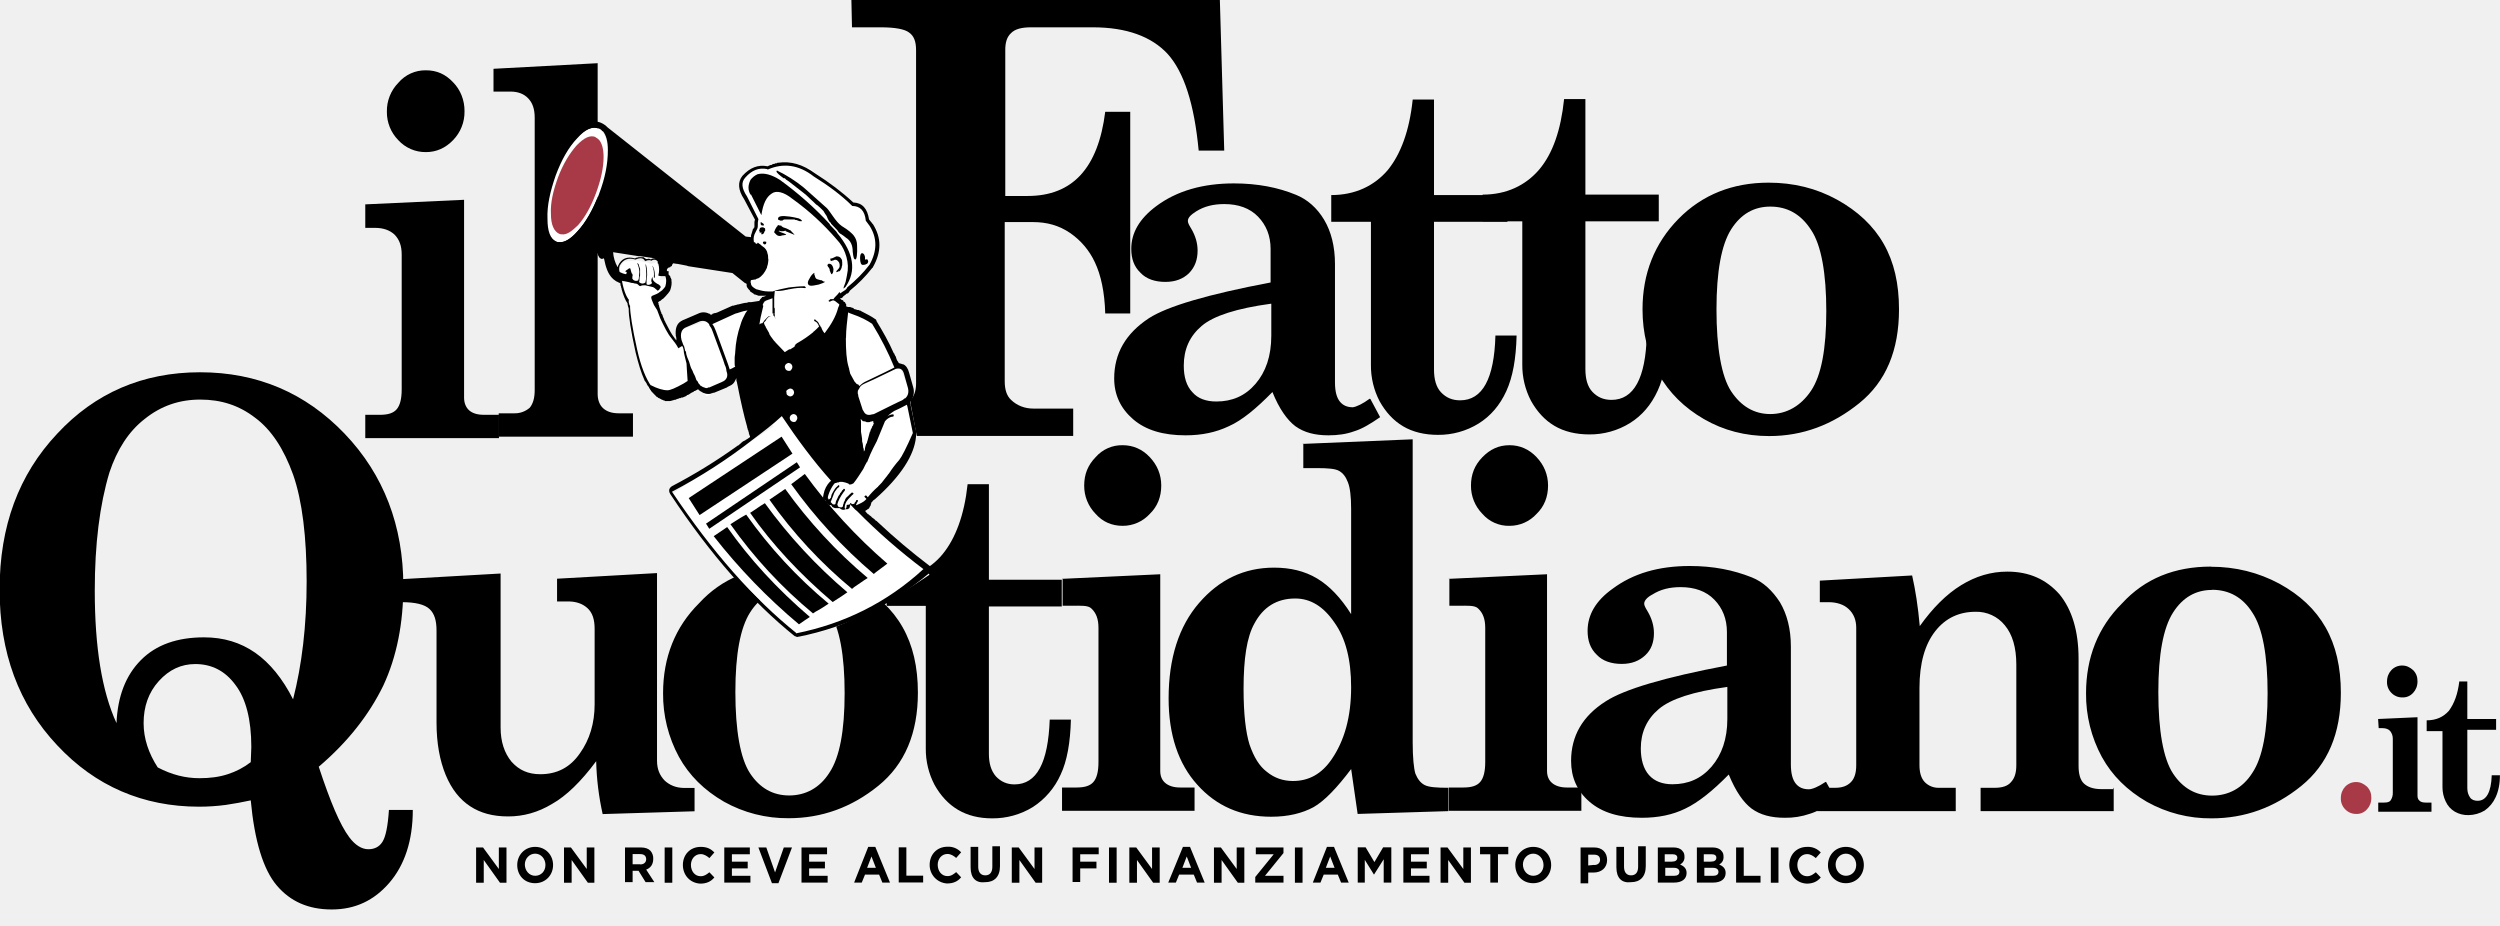
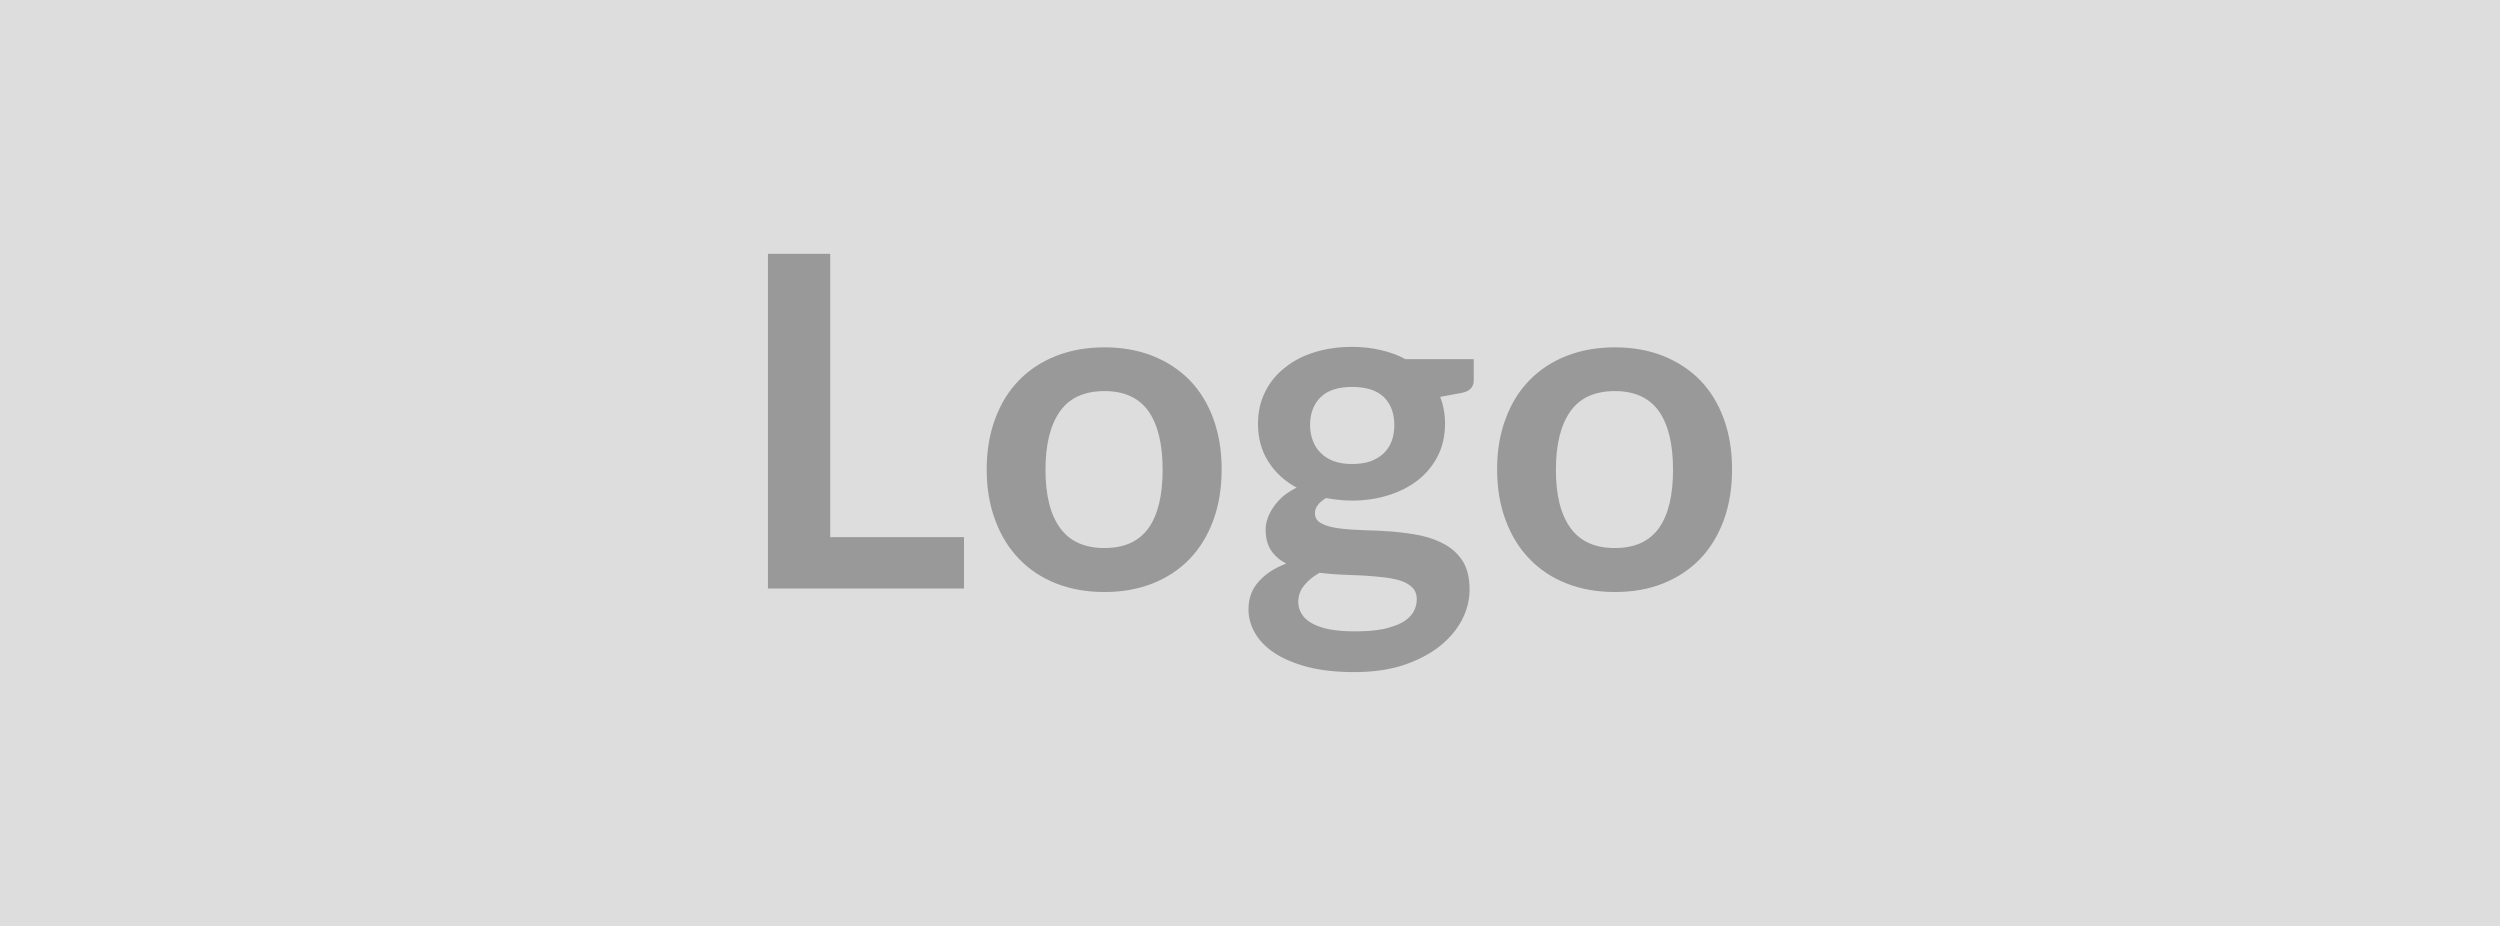
- <svg xmlns="http://www.w3.org/2000/svg" width="108" height="40" fill="none">
-   <g clip-path="url(#a)">
-     <path d="M41.806 20.917h.915v4.128h3.147v1.154H42.72v6.36c0 .415.091.734.305.983.213.223.47.344.799.344.963 0 1.457-.931 1.524-2.8h.915c-.024.982-.165 1.792-.445 2.38a3.244 3.244 0 0 1-1.195 1.396 3.298 3.298 0 0 1-1.763.491c-.56 0-1.055-.12-1.476-.37-.42-.248-.75-.612-1.012-1.078a3.322 3.322 0 0 1-.378-1.569v-6.162h-1.69v-1.155c1.031 0 1.855-.395 2.416-1.078.56-.682.939-1.697 1.08-3.017M13.771 33.127c.495 1.5.915 2.507 1.318 3.043.256.344.543.517.823.517.256 0 .47-.096.61-.32.14-.222.232-.663.28-1.377h1.031c0 1.327-.354 2.38-1.012 3.145-.659.765-1.476 1.154-2.488 1.154-1.013 0-1.787-.344-2.373-1.033-.585-.689-.963-1.914-1.128-3.68a16.34 16.34 0 0 1-1.08.197 8.75 8.75 0 0 1-1.152.076c-2.415 0-4.482-.886-6.129-2.653-1.664-1.767-2.488-4-2.488-6.73 0-2.73.824-4.963 2.488-6.73 1.64-1.767 3.708-2.654 6.172-2.654 2.464 0 4.555.887 6.245 2.654 1.689 1.767 2.536 3.98 2.536 6.583 0 1.595-.28 3.043-.866 4.3-.61 1.25-1.524 2.43-2.793 3.508m-1.103-2.922c.378-1.473.585-3.17.585-5.084 0-1.913-.189-3.49-.585-4.618-.397-1.104-.94-1.94-1.64-2.456-.702-.542-1.477-.785-2.373-.785-.896 0-1.69.268-2.397.836-.7.542-1.195 1.327-1.524 2.31-.421 1.396-.634 3.093-.634 5.109 0 2.43.305 4.344.939 5.722.049-1.155.396-2.06 1.055-2.724.658-.663 1.573-.982 2.726-.982.847 0 1.573.223 2.207.663.634.44 1.195 1.13 1.64 2.016m-1.829 2.724.025-.664c0-1.18-.232-2.086-.683-2.679-.446-.612-1.031-.906-1.738-.906-.61 0-1.129.243-1.574.734-.445.491-.658 1.104-.658 1.818 0 .663.213 1.301.61 1.914.61.319 1.195.465 1.804.465.446 0 .848-.05 1.22-.172a3.21 3.21 0 0 0 .988-.517" fill="#000" />
-     <path d="m17.352 25.019 4.274-.243v6.654c0 .612.165 1.103.47 1.474.33.37.726.542 1.244.542.726 0 1.293-.294 1.714-.906.42-.587.634-1.302.634-2.112v-3.266c0-.395-.092-.689-.305-.886-.213-.198-.494-.294-.848-.294h-.47V25l4.318-.243v8.102c0 .37.116.638.33.861.213.198.494.319.847.319h.445v1.008l-3.97.121a11.707 11.707 0 0 1-.28-2.284c-.659.887-1.293 1.5-1.903 1.844-.61.37-1.244.542-1.902.542-.659 0-1.196-.147-1.64-.44-.446-.294-.8-.734-1.056-1.352-.256-.62-.396-1.378-.396-2.259v-3.98c0-.44-.092-.734-.305-.932-.213-.197-.61-.293-1.195-.293v-.982l-.006-.013Zm16.69-.542A6.09 6.09 0 0 1 37 25.21c.89.491 1.55 1.104 1.994 1.888.445.785.659 1.716.659 2.826 0 1.742-.561 3.094-1.714 4.026-1.152.931-2.439 1.397-3.872 1.397a5.604 5.604 0 0 1-2.793-.715c-.848-.491-1.5-1.129-1.946-1.939a5.665 5.665 0 0 1-.683-2.75c0-1.543.519-2.851 1.55-3.878.987-1.078 2.274-1.595 3.847-1.595m.05 1.008c-.702 0-1.27.32-1.69.982-.42.664-.634 1.793-.634 3.439 0 1.646.213 2.87.634 3.508.42.638.988.957 1.69.957.7 0 1.316-.319 1.737-.982.445-.663.659-1.818.659-3.438s-.214-2.826-.659-3.49c-.42-.663-1.012-.982-1.738-.982m11.782-.466 4.25-.198v8.497c0 .224.074.396.214.517s.354.198.634.198h.634v1.008H45.88V34.02h.634c.354 0 .586-.077.726-.243.14-.165.214-.44.214-.86v-5.793c0-.37-.092-.638-.305-.836-.14-.146-.47-.12-.824-.12h-.42v-1.156h-.025l-.006-.006Zm2.628-5.773c.446 0 .848.172 1.171.517.324.344.494.759.494 1.224 0 .492-.164.906-.494 1.225a1.572 1.572 0 0 1-1.17.517c-.47 0-.867-.172-1.171-.517a1.723 1.723 0 0 1-.494-1.225c0-.49.164-.886.494-1.224a1.502 1.502 0 0 1 1.17-.517Zm14.081 5.773 4.25-.198v8.497c0 .224.074.396.214.517s.354.198.634.198h.635v1.008h-5.727V34.02h.635c.353 0 .585-.077.725-.243.14-.165.214-.44.214-.86v-5.793c0-.37-.092-.638-.305-.836-.14-.146-.47-.12-.823-.12h-.421v-1.156h-.025l-.006-.006Zm2.629-5.773c.445 0 .847.172 1.17.517.324.344.495.759.495 1.224 0 .492-.165.906-.495 1.225a1.572 1.572 0 0 1-1.17.517 1.5 1.5 0 0 1-1.171-.517 1.723 1.723 0 0 1-.494-1.225c0-.49.165-.886.494-1.224.33-.338.701-.517 1.17-.517Z" fill="#000" />
-     <path d="m56.284 19.176 4.744-.198v13.09c0 .663.049 1.13.116 1.352.092.224.214.396.397.492.182.095.518.12 1.03.12v1.009l-3.921.121-.28-1.94c-.61.81-1.153 1.379-1.623 1.646-.494.268-1.103.415-1.83.415-1.316 0-2.371-.465-3.189-1.378-.823-.906-1.244-2.162-1.244-3.732 0-1.741.445-3.119 1.318-4.127.872-1.008 1.945-1.524 3.238-1.524.701 0 1.317.146 1.854.465.536.32 1.03.836 1.475 1.544v-4.542c0-.542-.048-.931-.14-1.155-.091-.242-.213-.395-.378-.49-.165-.097-.494-.122-.988-.122h-.56v-1.059h-.025l.006.013Zm-.33 6.679c-.798 0-1.384.37-1.762 1.078-.33.587-.47 1.524-.47 2.826 0 1.078.092 1.869.257 2.405.189.542.42.931.75 1.18.33.268.701.395 1.128.395.701 0 1.244-.319 1.665-.93.56-.811.847-1.844.847-3.12 0-1.18-.231-2.112-.725-2.8-.47-.69-1.03-1.034-1.69-1.034Zm22.936 7.93.42.758c-.42.294-.798.517-1.127.613a3.15 3.15 0 0 1-1.08.172c-.585 0-1.055-.121-1.433-.396-.354-.268-.683-.733-.988-1.473-.701.714-1.317 1.205-1.878 1.473-.543.268-1.17.396-1.878.396-.964 0-1.714-.223-2.257-.69-.542-.465-.798-1.058-.798-1.766 0-1.078.493-1.94 1.5-2.577.799-.517 2.537-1.034 5.232-1.544v-1.448c0-.568-.19-1.034-.543-1.397-.353-.364-.847-.542-1.457-.542-.47 0-.866.095-1.22.319-.232.12-.354.268-.354.395 0 .077.05.172.14.319.19.319.281.638.281.957 0 .395-.116.714-.378.957-.262.242-.585.37-1.012.37-.445 0-.823-.122-1.08-.396-.28-.268-.396-.612-.396-1.033 0-.69.354-1.301 1.08-1.818.89-.664 1.993-.983 3.335-.983 1.012 0 1.878.173 2.677.491.494.198.89.568 1.22 1.079.305.516.47 1.154.47 1.913v5.085c0 .395.073.663.213.835.14.172.33.243.56.243.141 0 .397-.096.727-.32m-4.25-4.101c-1.458.198-2.44.517-2.959.957-.518.44-.774 1.008-.774 1.697 0 .49.116.886.354 1.154.238.268.585.396 1.012.396.683 0 1.244-.243 1.69-.76.444-.516.682-1.205.682-2.06v-1.378l-.006-.006Z" fill="#000" />
-     <path d="M91.312 34.033v1.008h-5.75v-1.008h.61c.329 0 .56-.077.7-.242.165-.173.233-.415.233-.734v-4.344c0-.734-.165-1.302-.494-1.697a1.568 1.568 0 0 0-1.269-.587c-.701 0-1.293.268-1.738.836-.445.567-.683 1.378-.683 2.456v3.336c0 .319.073.568.232.734a.826.826 0 0 0 .61.242h.725v1.008H78.5v-1.008h.775c.304 0 .518-.077.682-.242.165-.166.232-.415.232-.734v-5.939c0-.344-.116-.612-.33-.81-.212-.198-.517-.294-.865-.294h-.378v-.93l3.988-.224c.14.612.256 1.352.33 2.188.56-.785 1.152-1.378 1.786-1.767.634-.39 1.293-.587 1.994-.587.964 0 1.69.344 2.257.982.542.664.823 1.595.823 2.775v4.638c0 .344.073.612.232.759.158.147.396.242.75.242h.518v-.05l.018-.007Zm4.202-9.55c1.055 0 2.043.243 2.958.734.89.491 1.549 1.104 1.994 1.888.445.785.659 1.716.659 2.826 0 1.742-.562 3.094-1.714 4.025-1.153.932-2.44 1.397-3.873 1.397a5.605 5.605 0 0 1-2.792-.714c-.848-.491-1.5-1.129-1.946-1.94a5.664 5.664 0 0 1-.683-2.749c0-1.543.518-2.851 1.55-3.878.987-1.078 2.274-1.595 3.847-1.595m.049 1.008c-.701 0-1.269.319-1.69.982-.42.664-.633 1.793-.633 3.439 0 1.646.213 2.87.634 3.508.42.638.988.957 1.689.957.701 0 1.317-.319 1.738-.982.445-.664.659-1.818.659-3.439 0-1.62-.214-2.826-.66-3.489-.42-.663-1.011-.982-1.737-.982m-75 11.131h.304l.683.931v-.931h.33v1.525h-.28l-.702-.983v.983h-.33V36.61h-.006Zm1.781.76c0-.441.33-.785.774-.785.445 0 .775.344.775.784 0 .44-.33.785-.775.785-.47 0-.774-.345-.774-.785Zm1.22 0c0-.269-.19-.492-.446-.492s-.445.223-.445.466c0 .267.19.49.445.49.256 0 .445-.197.445-.465Zm.796-.76h.304l.683.931v-.931h.33v1.525h-.28l-.702-.983v.983h-.33V36.61h-.006Zm2.64 0h.683c.189 0 .33.05.42.147a.493.493 0 0 1 .117.344c0 .242-.116.396-.305.466l.353.542h-.378l-.305-.491h-.256v.491H27v-1.5Zm.659.733c.164 0 .256-.095.256-.223 0-.146-.092-.223-.256-.223h-.33v.44h.33v.006Zm1.055-.733h.329v1.525h-.33V36.61Zm.786.76c0-.441.305-.785.774-.785.281 0 .446.095.586.242l-.213.242c-.116-.095-.232-.172-.379-.172-.256 0-.42.223-.42.466 0 .268.164.49.42.49.165 0 .256-.076.378-.171l.214.223c-.14.172-.33.268-.61.268-.445-.026-.75-.37-.75-.81v.006Zm1.79-.76h1.103v.293h-.775v.32h.683v.293h-.683v.319h.8v.293h-1.129v-1.525.007Zm1.46 0h.354l.378 1.078.378-1.078h.354l-.586 1.544h-.28l-.586-1.544h-.012Zm1.875 0h1.104v.293h-.775v.32h.683v.293h-.683v.319h.8v.293h-1.129v-1.525.007Zm2.883-.026h.305l.634 1.544h-.329l-.14-.344h-.61l-.14.344h-.33l.61-1.544Zm.33.906-.19-.49-.189.49h.379Zm.987-.886h.33v1.224h.725v.294h-1.055v-1.525.007Zm1.336.759c0-.44.305-.785.774-.785a.74.74 0 0 1 .586.242l-.214.243c-.115-.096-.231-.172-.378-.172-.256 0-.42.223-.42.465 0 .268.164.492.42.492.165 0 .256-.077.378-.173l.214.224c-.14.172-.33.267-.61.267a.799.799 0 0 1-.75-.81v.007Zm1.769.108v-.886h.329v.86c0 .243.116.37.305.37s.305-.12.305-.37v-.886h.33v.861c0 .466-.257.69-.635.69-.397.05-.634-.173-.634-.639Zm1.773-.861h.305l.683.931v-.931h.33v1.525h-.281l-.702-.983v.983h-.329V36.61h-.006Zm2.633 0h1.128v.293h-.799v.32h.702v.293h-.702v.587h-.33v-1.5.007Zm1.573 0h.33v1.525h-.33V36.61Zm.872 0h.305l.683.931v-.931h.33v1.525h-.281l-.701-.983v.983h-.33V36.61h-.006Zm2.322-.026h.305l.634 1.544h-.33l-.14-.344h-.634l-.14.344h-.33l.635-1.544Zm.354.906-.19-.49-.188.49h.378Zm.981-.88h.304l.683.931v-.931h.33v1.525h-.28l-.702-.983v.983h-.33V36.61h-.005Zm1.789 1.276.798-.983h-.774v-.293h1.195v.242l-.799.983h.8v.293h-1.22v-.242Zm1.713-1.276h.33v1.525h-.33V36.61Zm1.385-.026h.304l.635 1.544h-.33l-.14-.344h-.61l-.14.344h-.33l.61-1.544Zm.329.906-.19-.49-.188.49h.378Zm.988-.886h.353l.379.638.378-.638h.353v1.524h-.329V37.12l-.42.664-.397-.638v.982h-.305v-1.524h-.012Zm1.983.006h1.104v.293h-.775v.32h.683v.293h-.683v.319h.8v.293h-1.129v-1.525.007Zm1.602 0h.305l.683.931v-.931h.329v1.525h-.28l-.702-.983v.983h-.33V36.61h-.005Zm2.156.293h-.445v-.319h1.22v.32h-.446v1.224h-.33v-1.225Zm1.077.467c0-.441.33-.785.775-.785.446 0 .775.344.775.784 0 .44-.33.785-.775.785-.47 0-.774-.345-.774-.785Zm1.22 0c0-.269-.189-.492-.445-.492s-.445.223-.445.466c0 .267.19.49.445.49.257 0 .446-.197.446-.465Zm1.601-.76h.586c.353 0 .56.223.56.542 0 .345-.255.542-.585.542h-.231v.466h-.33v-1.55Zm.586.759c.164 0 .256-.096.256-.223 0-.147-.092-.224-.256-.224h-.256v.466l.256-.025v.006Zm.961.102v-.886h.33v.86c0 .243.115.37.304.37.19 0 .305-.12.305-.37v-.886h.33v.861c0 .466-.257.69-.635.69-.396.05-.634-.173-.634-.639Zm1.789-.861h.683c.165 0 .305.05.378.147.073.076.092.146.092.268a.339.339 0 0 1-.19.319c.165.076.281.172.281.37 0 .267-.213.414-.543.414h-.7v-1.525.007Zm.61.612c.14 0 .232-.05.232-.172 0-.096-.073-.147-.214-.147h-.329v.32h.311Zm.091.613c.14 0 .232-.051.232-.172 0-.096-.073-.173-.231-.173h-.379v.345h.379Zm.987-1.225h.683c.164 0 .305.05.378.147.073.076.091.146.091.268a.339.339 0 0 1-.189.319c.165.076.28.172.28.37 0 .267-.213.414-.542.414h-.701v-1.525.007Zm.61.612c.14 0 .231-.05.231-.172 0-.096-.073-.147-.213-.147h-.33v.32h.312Zm.091.613c.14 0 .232-.051.232-.172 0-.096-.073-.173-.232-.173h-.378v.345h.378ZM75 36.61h.33v1.225h.725v.293H75v-1.525.007Zm1.5 0h.33v1.525h-.33V36.61Zm.797.76c0-.441.305-.785.774-.785a.74.74 0 0 1 .586.242l-.214.242c-.115-.095-.231-.172-.378-.172-.256 0-.42.223-.42.466 0 .268.164.49.42.49.165 0 .256-.076.378-.171l.214.223c-.14.172-.33.268-.61.268-.445-.026-.75-.37-.75-.81v.006Zm1.672 0c0-.441.329-.785.774-.785s.775.344.775.784c0 .44-.33.785-.775.785a.764.764 0 0 1-.774-.785Zm1.22 0c0-.269-.19-.492-.446-.492s-.445.223-.445.466c0 .267.19.49.445.49.256 0 .445-.197.445-.465Zm22.558-6.31 1.689-.076v3.387c0 .096.024.172.091.223.049.051.141.077.256.077h.257v.395h-2.3v-.395h.257c.14 0 .231-.026.28-.096a.571.571 0 0 0 .092-.344v-2.31a.525.525 0 0 0-.116-.344c-.067-.077-.189-.121-.33-.121h-.164l-.025-.396h.013Zm1.03-2.309c.189 0 .329.076.47.198.14.146.189.293.189.49 0 .199-.073.37-.189.492a.592.592 0 0 1-.47.198.64.64 0 0 1-.469-.198.644.644 0 0 1-.189-.491c0-.198.073-.37.189-.491a.623.623 0 0 1 .469-.198Z" fill="#000" />
-     <path d="M101.784 33.784c.189 0 .329.077.469.198.14.147.189.293.189.491s-.073.37-.189.491a.589.589 0 0 1-.469.198.645.645 0 0 1-.47-.198.648.648 0 0 1-.189-.49c0-.199.073-.37.189-.492a.645.645 0 0 1 .47-.198Z" fill="#A83946" />
-     <path d="M106.234 29.44h.354v1.62h1.244v.466h-1.244v2.526c0 .172.049.293.116.395.067.103.189.147.329.147.378 0 .586-.37.61-1.103h.354c0 .395-.074.714-.189.956a1.4 1.4 0 0 1-.47.568 1.402 1.402 0 0 1-.701.198 1.13 1.13 0 0 1-.586-.147.975.975 0 0 1-.396-.44 1.418 1.418 0 0 1-.14-.612v-2.43h-.683v-.466c.42 0 .725-.147.963-.415.232-.319.378-.715.445-1.25M36.781 0h15.917l.189 6.507h-1.104c-.19-2.016-.634-3.388-1.336-4.172-.7-.76-1.786-1.155-3.238-1.155h-2.677c-.396 0-.683.077-.847.243-.19.172-.257.414-.257.733v6.31h.964c1.945 0 3.049-1.207 3.354-3.637h1.08v8.714h-1.08c-.025-.931-.19-1.671-.445-2.207a3.128 3.128 0 0 0-1.08-1.276c-.47-.319-.988-.466-1.597-.466h-1.22v6.877c0 .37.091.638.28.81.257.243.586.37.964.37h1.714v1.18h-9.556v-1.154h1.597c.379 0 .659-.096.866-.32.214-.197.305-.465.305-.784V2.163c0-.37-.091-.613-.305-.76-.189-.146-.61-.223-1.22-.223h-1.243L36.78 0Z" fill="#000" />
-     <path d="m59.201 17.236.42.785c-.42.293-.798.517-1.127.612-.33.122-.702.173-1.104.173-.586 0-1.055-.122-1.433-.396-.354-.268-.701-.759-.988-1.474-.701.715-1.317 1.225-1.878 1.474-.561.268-1.171.396-1.879.396-.963 0-1.713-.224-2.256-.69-.543-.465-.823-1.058-.823-1.766 0-1.078.494-1.94 1.5-2.603.799-.517 2.561-1.034 5.257-1.544v-1.448c0-.568-.19-1.033-.543-1.397-.354-.364-.848-.542-1.458-.542-.47 0-.866.096-1.22.319-.23.147-.353.268-.353.414 0 .077.049.173.14.32.19.318.28.637.28.956 0 .396-.115.715-.377.983-.256.242-.586.37-1.013.37-.445 0-.823-.122-1.079-.396-.28-.268-.396-.612-.396-1.033 0-.69.353-1.302 1.08-1.844.89-.663 2.018-.982 3.353-.982 1.012 0 1.903.172 2.677.491.494.198.915.568 1.22 1.078.305.51.47 1.155.47 1.914v5.11c0 .395.073.663.213.835.14.172.33.243.56.243.166-.026.422-.147.727-.37m-4.275-4.102c-1.458.198-2.464.517-2.982.957-.519.44-.775 1.008-.775 1.716 0 .49.116.886.378 1.154.232.268.586.396 1.03.396.684 0 1.245-.243 1.69-.76.445-.516.683-1.205.683-2.085v-1.378h-.024ZM67.574 4.28h.915v4.128h3.17v1.154h-3.17v6.386c0 .414.091.759.305.982.213.223.47.345.823.345.963 0 1.476-.932 1.524-2.8h.915c-.024 1.007-.164 1.792-.445 2.404-.28.612-.683 1.078-1.195 1.397a3.284 3.284 0 0 1-1.763.491c-.56 0-1.079-.12-1.5-.37-.42-.248-.75-.612-1.012-1.078a3.322 3.322 0 0 1-.378-1.569V9.562h-1.714V8.408c1.03 0 1.854-.396 2.44-1.078.585-.69.939-1.697 1.079-3.043" fill="#000" />
-     <path d="M61.035 4.3h.914v4.127h3.172v1.155h-3.172v6.385c0 .415.092.76.305.983.214.223.47.344.824.344.963 0 1.475-.931 1.524-2.8h.915c-.024 1.008-.165 1.792-.445 2.405-.28.612-.683 1.078-1.196 1.397a3.284 3.284 0 0 1-1.762.49c-.561 0-1.08-.12-1.5-.37-.42-.248-.75-.612-1.012-1.077a3.32 3.32 0 0 1-.378-1.57V9.582H57.51V8.427c1.03 0 1.854-.395 2.44-1.078.56-.689.938-1.697 1.078-3.043m15.374 3.585c1.08 0 2.067.243 2.958.734.89.491 1.573 1.129 2.018 1.914.446.784.659 1.716.659 2.825 0 1.768-.561 3.12-1.714 4.051-1.152.932-2.439 1.423-3.896 1.423-1.031 0-1.97-.243-2.818-.734-.847-.491-1.5-1.129-1.97-1.965-.445-.81-.682-1.741-.682-2.774 0-1.544.518-2.852 1.549-3.905 1.03-1.052 2.347-1.569 3.896-1.569Zm.073 1.034c-.7 0-1.268.319-1.689.982-.42.663-.634 1.818-.634 3.464s.213 2.896.634 3.534c.421.638.988.982 1.69.982.7 0 1.317-.344 1.762-1.008.445-.663.658-1.818.658-3.438s-.213-2.851-.658-3.509c-.445-.688-1.03-1.007-1.763-1.007Zm-60.702-.096 4.275-.198v8.548c0 .224.074.415.214.543.14.127.353.197.634.197h.659v1.008H15.78V17.92h.634c.353 0 .585-.076.725-.242.14-.166.214-.44.214-.861v-5.818c0-.37-.092-.638-.305-.861-.213-.198-.494-.294-.848-.294h-.42V8.835l-.007-.006Zm2.629-5.792c.47 0 .847.172 1.17.516.324.326.5.785.495 1.25a1.74 1.74 0 0 1-.494 1.251c-.33.344-.726.517-1.171.517a1.59 1.59 0 0 1-1.196-.517 1.723 1.723 0 0 1-.493-1.225 1.74 1.74 0 0 1 .493-1.25 1.53 1.53 0 0 1 1.196-.542Z" fill="#000" />
-     <path d="m21.313 2.972 4.506-.242v14.29c0 .242.073.465.232.612.158.146.378.223.683.223h.61v1.008h-5.8v-1.008h.659a.977.977 0 0 0 .683-.242c.14-.173.213-.415.213-.76V5.084c0-.37-.091-.637-.28-.835-.19-.198-.445-.293-.775-.293h-.725v-.983h-.006Z" fill="#000" />
-     <path d="M25.845 5.55c-.256-.096-.585.025-.963.44-.378.396-.683.931-.94 1.595-.255.689-.377 1.301-.353 1.843 0 .568.165.887.42 1.008a.274.274 0 0 0 .141.026c.232.025.494-.121.799-.466.354-.395.659-.931.915-1.595.256-.663.378-1.275.378-1.843 0-.396-.073-.69-.214-.861a.355.355 0 0 0-.189-.147m6.928 4.05s-.988-1.524-.775-1.715c.232-.198.446-.81 1.171-.568 0 0 .75-.37 1.08-.198l.75.172.847.638.89.81s.562.052.61.243l.116.542s.519.172.494.836c0 0 .378.81-1.152 2.162l-.659.543.19.146 1.03.543.518.146.75 2.035h.28l.422 1.06v.395l.28 1.473-2.275 3.018v.37l2.702 2.404.116.173s-3.921 2.75-5.8 2.628l-2.982-2.947-2.299-3.19 4.342-2.896-1.64-2.481-.116.637-1.128.543-.543-.517-.89.517-1.013-.224-.823-2.379-.14-1.448-.305-1.206-.091-.242.231-.32.519-.05.445.076.213.077.256-.096.256.32-.14.465.445-.051v.491l-.256.396-.396.076 1.03 2.137.116-.906 1.409-.49.61-.122.963-.242.14.319.543-.715.305-.096v-.146l-.914-.198-.19-.517.684-1.352-.543-.172.305-.887.012-.02Z" fill="#fff" />
-     <path d="m37.752 18.264-.025-.051s-.049.025-.073.025h-.025s-.024 0-.048.026h-.092s-.048-.026-.073-.026c-.024-.025-.049-.025-.091-.025a.439.439 0 0 0-.092-.077c0 .026 0 .077.025.121v.415c0 .096.024.223.048.319 0 .076 0 .121.025.198.024.076.024.12.024.172.025.05.025.095.025.172.024-.05.048-.096.048-.147.025-.05.05-.095.05-.172.023-.05.023-.096.048-.121 0-.026.024-.051.024-.077.049-.12.073-.242.092-.344l.024-.026s.025-.05.025-.076c0-.026.024-.051.048-.096l.025-.05s.024-.026.024-.052v-.025l.025-.026-.025-.026s0-.025-.024-.05m-3.641-8.3s-.116-.076-.28-.121c-.05-.026-.092-.051-.092-.077h-.024c-.05 0-.092-.025-.116-.025 0 0-.025.025-.025.051-.024 0-.048.051-.091.121l-.049.121s0 .051.025.051l.048.051c.05.051.092.077.165.077.024 0 .049 0 .116-.026.073 0 .116-.025.165-.025 0-.026-.074-.051-.14-.077-.092-.025-.141-.05-.165-.076h-.025l.025-.026c.024 0 .048.026.073.026.091 0 .14 0 .189-.026 0 0 .024 0 .024.026l.354.147h.024l-.189-.198m.092-1.353a10.85 10.85 0 0 1 1.927 1.768c.164.172.28.37.353.567.092.243.14.491.116.76-.024.146-.048.318-.091.49-.024.096-.073.173-.092.269v.025s.074-.051.092-.077c.47-.688.354-1.448-.354-2.309-.024-.025-.024-.05-.049-.076l-.28-.294v-.025A14.532 14.532 0 0 0 33.69 7.77c-.354-.223-.683-.32-.963-.243a.774.774 0 0 0-.305.243c-.116.242-.116.44 0 .638h.024l.445.887c.073-.492.214-.785.445-.932.19-.147.519-.076.89.223ZM33.03 10.43c-.048 0-.073.026-.073.051 0 0 0 .026.025.051.024.026.048.026.048.026.05 0 .074-.026.074-.096 0-.026-.025-.026-.074-.026m0-.44.025-.025v-.077s0-.05-.049-.05c-.024-.026-.049-.026-.091-.026-.025 0-.05.025-.074.025 0 0-.024.026-.024.051 0 .026-.024.051-.024.077l.024.025v.051h.092l-.025.051s0 .026.025.026c.036 0 .067-.026.091-.051.024-.051.024-.077.024-.077m1.623-.465a.368.368 0 0 0-.14-.096 3.35 3.35 0 0 0-.379-.077c-.354-.05-.518-.025-.518.096v.026s.024.025.049.025c.024 0 .024.026.048.026h.092s.049-.051.091-.051h.421s.025 0 .049.025h.049c.073.026.116.051.14.051h.091v-.025" fill="#000" />
-     <path d="M25.727 5.92c-.232-.096-.494.025-.823.37-.305.344-.586.81-.799 1.378-.213.587-.33 1.103-.305 1.569 0 .491.14.76.354.861.036.02.08.026.116.026.213.025.42-.122.701-.396.305-.344.561-.81.774-1.378.214-.587.33-1.103.33-1.569 0-.345-.073-.587-.19-.734a.62.62 0 0 0-.164-.12" fill="#A83946" />
-     <path d="M32.975 9.747s.025 0 .025-.025c0-.026 0-.051-.05-.077a.189.189 0 0 0-.09-.05v.095l.048.051h.073m3.171 1.327s-.073.025-.115.05c-.092.052-.14.052-.165.052v.025c0 .051 0 .077.049.077.024 0 .048-.026.091-.026.025-.025.073-.025.073-.025.073 0 .116.051.165.121a.311.311 0 0 1 .024.147c0 .05-.024.095-.073.147-.049.05-.073.076-.073.095 0 .02 0 .026.024.026.05-.026.074-.026.092-.051v.025c.049-.025.091-.095.116-.172 0-.051.024-.076.024-.121v-.096c0-.05 0-.121-.049-.172-.024-.051-.091-.096-.189-.096m-.305.32h-.048l-.025.025-.024.025v.026s.024.025.024.05c.025.026.049.052.049.077.024 0 .024.026.024.051v.026c.025.076.05.121.074.172.048 0 .091-.076.091-.223-.024-.147-.091-.223-.165-.223v-.007Zm-.375.714c-.116-.026-.19-.052-.214-.077a.196.196 0 0 1-.049-.121c-.024-.026-.024-.051-.024-.077v-.05s-.092.05-.165.171c-.073.122-.116.198-.116.268s.05.122.14.122c.092 0 .19-.026.33-.051.14-.051.232-.077.28-.122-.024 0-.073 0-.09-.025l-.092-.051v.013Zm1.804-.664c.092 0 .14-.025.19-.05a.204.204 0 0 0 .048-.096c0-.026-.024-.051-.024-.077-.025-.025-.073-.025-.116 0V11.1s-.024-.096-.049-.121c-.091-.096-.164-.026-.164.172 0 .198.048.293.115.293Zm-3.378-3.757.073.077s.073.05.116.076l.726.568.256.242c.116.096.189.198.256.224.091.076.19.172.256.242.024.051.073.121.14.223a.955.955 0 0 0 .092.198c.024.051.073.077.091.096v.025l.28.294s.025.05.05.076l.048.051c.092.051.19.121.281.198.189.121.28.319.28.587.025.242.05.344.116.344.05 0 .092-.197.073-.612a.692.692 0 0 0-.14-.415c-.073-.095-.232-.242-.518-.414-.14-.096-.256-.243-.378-.415-.14-.198-.232-.344-.33-.415l-.939-.835a5.853 5.853 0 0 0-1.152-.734s-.025 0-.025.051c.025.051.116.147.33.294m.048 13.409-.682.465a19.826 19.826 0 0 0 3.567 3.853c.024-.025.073-.05.091-.076.19-.121.379-.268.586-.396a21.022 21.022 0 0 1-3.568-3.853M28.24 11.98s.024 0 .049.026v-.096c0-.223-.049-.37-.116-.44.073.147.091.319.073.517m5.519 6.876-4.013 2.654.47.734 4.012-2.654-.469-.734Zm.659 1.104L30.5 22.621l.14.223 3.922-2.654-.14-.223Zm-3.007 2.8-.585.396a25.39 25.39 0 0 0 3.683 3.808c.165-.12.33-.223.47-.319-1.41-1.205-2.604-2.507-3.568-3.878m1.622-1.034c-.213.122-.396.268-.634.415.964 1.378 2.159 2.654 3.567 3.853.05-.025.074-.05.116-.076.19-.122.354-.224.519-.345a21.908 21.908 0 0 1-3.568-3.853" fill="#000" />
-     <path d="M40.232 24.553c-.024-.05-.049-.096-.091-.121a27.764 27.764 0 0 1-2.233-1.888c-.024-.026-.048-.051-.073-.051l-.073-.077s-.049-.025-.073-.05c-.024-.026-.049-.026-.049-.052-.024-.026-.049-.026-.073-.051-.024-.026-.049-.051-.073-.051l-.073-.077s-.025-.05-.05-.05c.025-.026.05-.052.074-.052.024-.025.049-.05.073-.05l.025-.026s.024-.026.024-.051c.024-.026.024-.051.049-.077 0-.05.024-.076.024-.096v-.025s.049-.025.049-.051l.049-.051s.049-.026.073-.051c1.104-.982 1.69-1.888 1.762-2.698v-.243l-.231-1.104v-.05l-.025-.052v-.05s.049-.052.073-.096a.705.705 0 0 0 .05-.568l-.165-.587c-.05-.198-.14-.319-.257-.37h-.024s-.049-.025-.073-.025c-.025 0-.073-.026-.092-.026-.024-.025-.024-.076-.048-.076-.025-.026-.025-.051-.05-.096 0-.026-.024-.051-.024-.077 0-.025 0-.025-.024-.05 0 0-.024-.026-.024-.052-.025-.025-.025-.05-.025-.05 0-.026-.024-.026-.024-.026-.214-.492-.47-.932-.75-1.397v-.026s-.025-.05-.049-.05c-.165-.122-.378-.224-.61-.345-.024-.026-.049-.026-.073-.026-.024-.025-.049-.025-.092-.025-.024 0-.048-.026-.073-.026-.024 0-.049 0-.073-.025l-.024-.026s-.05-.026-.074-.026c-.024 0-.048-.025-.073-.025h-.091s-.049-.026-.073-.026v-.095l-.025-.026c-.024-.05-.024-.076-.073-.076l-.024-.026v-.025s-.025-.026-.049-.026-.049-.025-.073-.05l-.025-.026c.05 0 .074 0 .092-.026.024 0 .024-.025.049-.05l.024-.026s.049-.026.073-.052c.025-.025.049-.05.073-.05.025 0 .05-.026.074-.052.024-.025.024-.05.048-.076a5.98 5.98 0 0 0 .964-.982s.024 0 .024-.026c.378-.663.378-1.276 0-1.87-.024 0-.024-.025-.024-.025-.049-.05-.092-.12-.14-.172-.074-.466-.28-.714-.683-.733-.47-.44-1.031-.862-1.64-1.25-.544-.396-1.056-.543-1.599-.466h-.024s-.024 0-.049.025h-.073s0 .026-.024.026c-.025 0-.074 0-.092.025-.018.026-.073.026-.091.026-.025.025-.073.025-.092.05h-.024c-.397-.076-.75.052-1.08.415-.213.268-.189.613.074 1.008l.47.887s-.025.076-.025.096v.223s0 .025-.025.025c0 .026-.024.051-.048.077v.025s-.025.051-.025.077c0 .025-.024.051-.024.077 0 .025-.025.05-.025.076v.077l-.231-.026-5.964-4.714a.872.872 0 0 0-.28-.198c-.33-.147-.727 0-1.172.491-.378.415-.701.983-.988 1.716-.256.715-.396 1.378-.378 1.965.025.69.19 1.104.561 1.225.073.025.116.051.19.051h.115s.049 0 .073-.026l1.458.224v.076s.024 0 .024.026c0 0 .025.025.025.05l.049.052s.024 0 .048.025h.049s.024 0 .049-.025l.024.025c.073.37.165.638.354.836 0 0 .024 0 .024.026.073.05.14.12.232.146 0 0 .024.026.049.026.024 0 .024.025.049.025v.051s0 .051.024.077c0 .025 0 .051.024.096v.025c.074.268.165.491.256.612 0 .077.025.122.05.224 0 .344.09.957.304 1.913.116.466.232.862.378 1.18 0 .026.025.052.05.077.023.026.023.051.048.077 0 .025.024.05.049.096.024.025.049.05.049.076.024.025.024.051.048.077.025.025.025.05.049.076l.165.172.024.026s.024 0 .024.025l.025.026h.024l.049.05h.024l.14.078h.025s.024.025.049.025c.024 0 .024 0 .049.026h.189s.073 0 .116-.026c.048 0 .073-.026.091-.026.018 0 .073 0 .091-.025.025 0 .05-.025.092-.025.024-.026.049-.026.091-.026.025-.026.05-.026.092-.026.049-.025.073-.025.116-.05.024 0 .049-.026.073-.052.024 0 .049-.025.073-.025.025-.026.049-.026.073-.051.025-.026.05-.026.092-.051.024 0 .049-.026.073-.051h.024l.14-.077.025.026.024.025s.05.026.074.051c.024 0 .048.026.091.051.073.026.14.051.213.051.05 0 .116 0 .14-.025.025 0 .05 0 .074-.026h.049l.585-.242h-.024c.091-.051.189-.077.256-.147a.415.415 0 0 0 .073-.096l.073-.146c0 .076 0 .121.025.172 0 .051.024.096.024.121.14.715.28 1.327.42 1.818v.026s.025.05.025.076c0 .026 0 .026.025.051v.026s.024.05.024.076v.026s.024.051.024.076c.025.026.025.052.025.077-.025.026-.049.026-.073.051-.025.026-.05.026-.074.051-.024 0-.048.026-.073.051h-.024s-.025.026-.049.026c0 0-.024 0-.024.025-.025 0-.025.026-.05.026 0 .025-.023.025-.048.05l-.024.026s-.05.026-.05.051h-.023s-.05.026-.074.051a23.57 23.57 0 0 1-2.793 1.716c-.024.026-.073.051-.091.096-.024.026-.024.076-.024.121 0 .026.024.077.048.121 1.738 2.629 3.543 4.664 5.373 6.137h.024s.025.026.049.026.049.025.073 0h.025c2.091-.415 3.988-1.353 5.677-2.775.049-.026.049-.077.073-.122.025.052.025 0 0-.05M25.883 8.375c-.256.689-.561 1.224-.94 1.62-.28.319-.56.491-.774.465-.049 0-.091 0-.14-.025-.256-.121-.378-.44-.378-.982-.025-.568.116-1.18.354-1.87.256-.688.56-1.224.939-1.62.353-.395.658-.516.914-.414a.285.285 0 0 1 .165.12h.024c.14.173.214.44.214.81 0 .588-.116 1.207-.378 1.89M38.7 15.934c.19-.051.305.025.354.223l.165.587c.048.172.024.345-.116.466h-.025a.492.492 0 0 1-.189.12l-.256.122-.799.396c-.048.025-.091.05-.14.05-.165.052-.28.026-.354-.076-.024-.05-.048-.076-.073-.121l-.189-.587s0-.076-.024-.121c0-.051 0-.121.024-.147.025-.025.025-.05.049-.077 0-.025.024-.025.024-.05.05-.077.14-.122.256-.173l.379-.172.914-.44Zm-1.22 2.31h.092l.049-.026h.024s.05 0 .073-.026l.025.051v.026l.024.025s0 .026-.024.026v.025s0 .026-.025.051c-.024 0-.024.026-.024.051-.024.026-.024.051-.049.096-.024.026-.024.051-.024.076 0 0 0 .026-.025.026-.024.096-.073.223-.091.345l-.024.076a.182.182 0 0 1-.05.121c-.024.051-.024.096-.048.172-.024.052-.024.096-.049.147 0-.05 0-.121-.024-.172 0-.051-.025-.121-.025-.172-.024-.077-.024-.122-.024-.198-.024-.096-.024-.223-.049-.319v-.415s0-.076-.024-.12c.024.025.073.05.091.076.025 0 .05.025.092.025m-.823-3.61v-.026c0-.319.048-.689.091-1.078.049.026.116.051.19.077.353.12.633.268.847.414.378.613.701 1.25.963 1.888l-.396.198-.823.396a.81.81 0 0 0-.28.198h-.025s-.025-.026-.025-.052h-.024s-.024-.025-.049-.025c0 0-.024 0-.024-.026l-.073-.076-.19-.345c-.024-.076-.024-.12-.048-.197v-.026s-.025-.05-.025-.076c-.091-.294-.116-.734-.116-1.25m.14 6.334h.05c.048 0 .091-.026.14-.051.14-.173.28-.396.42-.613.05-.12.116-.223.165-.319v.026c.049-.121.092-.223.14-.345.074-.172.165-.344.281-.567l.354-.861.049-.052.024-.025c.091-.077.189-.121.256-.121h.024s.025-.026.025-.051v-.026l-.025-.025a.426.426 0 0 0-.256.095c.116-.12.232-.197.305-.242.28-.121.445-.223.543-.268 0 .026.024.051.024.077l.232 1.129v.025c-.28.638-.47 1.008-.585 1.155a4.79 4.79 0 0 0-.445.587.413.413 0 0 0-.074.095c-.073.096-.164.198-.231.294l-.116.121-.05.051s0 .026-.024.026a3.512 3.512 0 0 0-.42.44c-.025-.026-.049-.077-.073-.077h-.025s-.024 0-.024.026c-.025 0-.025.025-.025.025l.092.096-.049.051c-.073.076-.213.147-.396.223v-.05l.024-.026v-.026l.024-.025c0-.026.025-.026.025-.051v-.026s0-.025-.025-.025h-.024s-.024 0-.024.025c0 .026-.025.051-.05.077l-.024.025h.025s-.049.051-.092.051H36.8l-.025-.025c0-.026-.024-.026-.024-.026-.025 0-.025.026-.025.026v.095s-.024.051-.024.077c0 .025-.024.05-.049.05-.024.026-.049.026-.091.026-.025 0-.049-.025-.073-.05 0-.147.048-.268.164-.396l.165-.172s.024 0 .024-.026c.025 0 .025-.025.025-.025v-.026s-.025-.025-.05-.025h-.024l-.024.025c-.073.051-.116.121-.189.172a.333.333 0 0 0-.091.173l-.025.025s-.024.077-.024.096c-.025.025-.025.076-.025.096 0 .019-.024.025-.048.05h-.074s-.024 0-.073-.025l-.024-.026v-.025l-.025-.025c.025-.173.14-.37.281-.568l.024-.026s.025-.025.025-.05v-.026s0-.026-.025-.026h-.024s-.024 0-.024.026c0 0 0 .025-.025.025 0 0-.024 0-.024.026a.428.428 0 0 1-.092.12v.026c-.073.077-.091.147-.116.198-.024.051-.073.121-.073.198 0 0 0 .025-.024.05h-.092l-.073-.076-.024-.025.116-.294a.576.576 0 0 1 .116-.223.309.309 0 0 1 .115-.121l.025-.026v-.05s-.025 0-.025-.026l-.024.025c-.049.051-.091.077-.14.147a2.05 2.05 0 0 0-.14.242l-.025.096v.026c-.024.05-.073.076-.091.095 0 0-.025 0-.025-.025 0 0 0-.026-.024-.026 0-.05 0-.076.024-.146a1.6 1.6 0 0 1 .256-.491l.05-.026h.024s.048-.026.091-.026h.024c.05-.05.232-.025.421.052m-4.226-8.695c0-.051 0-.077.025-.096.048 0 .115-.026.189-.026a.18.18 0 0 1 .115-.05c.165-.096.281-.243.379-.466v-.026c.024-.076.048-.146.048-.197 0-.052.025-.122 0-.173v-.025c0-.051 0-.121-.024-.172a.431.431 0 0 0-.214-.32c-.024-.025-.073-.05-.09-.076-.02-.026-.05-.026-.074-.051l-.025-.026h-.048s0 .051.024.051l-.091-.025s0-.026-.025-.051h-.049v-.026a.581.581 0 0 1 .074-.414l.073-.147c.024-.051.024-.121.024-.172v-.096c0-.05.025-.096.025-.147l-.494-.982c-.232-.344-.257-.612-.074-.81.281-.32.586-.44.94-.37 0 0 .024 0 .024.025.659-.293 1.335-.223 1.994.294.634.395 1.195.81 1.665 1.276.33 0 .543.197.585.638.05.076.116.146.165.223.33.517.33 1.078 0 1.671-.28.37-.61.69-.964.983-.024.025-.024.076-.073.095 0 0 0 .026-.024.026-.073.05-.165.095-.232.172.025 0 .025-.026.025-.026v-.025l-.025-.026h-.024s-.049.077-.073.096l-.116.121s-.049.051-.049.077h-.14l-.025.025s-.024 0-.024.026h-.025V13s0 .025.025.025c0 0 .024.026.024 0h.025l.024-.025h.024s.05-.026.074-.026l.073.026c.073.05.116.095.189.146 0 .051-.025.096-.049.147-.091.37-.305.733-.585 1.104a.673.673 0 0 1-.14-.243c0-.025-.025-.025-.025-.025 0-.026-.024-.052-.024-.052s0-.025-.025-.025c0-.026-.024-.051-.024-.051a.258.258 0 0 0-.116-.147l-.049-.05h-.049v.05l.025.026s.024 0 .049.025c.042.02.073.058.091.096 0 0 .024.025.024.051l.025.051c-.073.077-.14.147-.232.223-.024 0-.024.026-.024.026a4.742 4.742 0 0 1-.635.44l-.048.026s-.074.05-.092.076v.026s-.024 0-.024.025v.026l-.19.12h-.048c-.073.052-.116.077-.189.122l-.073-.077-.33-.344s-.024-.051-.048-.051l-.165-.223s-.024-.051-.049-.077v-.025s-.024-.026-.024-.051l-.14-.243s0-.05-.025-.05l-.024-.052-.025-.076c.025-.052.092-.077.092-.122.091-.12.14-.172.232-.172-.074 0-.116 0-.165.051l-.092.096-.048.05c-.025.052-.073.097-.092.122h-.049l-.048.026-.025.025c.025-.096.025-.198.05-.293.048-.224.09-.37.115-.492v-.025s0-.026-.025-.026c.025-.095.074-.146.092-.172 0 0 .024 0 .049-.025l.213-.077s.049-.025.073-.025v.638s0 .025.025.025h.024v.026h-.024s.024.05.024.076h.025s0 .026.024.051l.024.077c0-.051-.024-.077-.024-.121v-.077l-.024-.026h.024v-.223l-.024-.05v-.441c0-.077.024-.172.024-.268.14 0 .305 0 .494-.051.049 0 .091-.026.14-.026.256-.05.47-.076.659-.05h.024l.025-.026s0-.026-.025-.026l-.024-.025h-.073c-.165 0-.378.025-.61.05-.256.052-.494.097-.702.173h-.189c-.189 0-.353-.05-.518-.096-.14-.076-.232-.146-.232-.267l-.024-.051.012.019Zm1.598 4.637s.073-.05.116-.05a.18.18 0 0 1 .116.05.197.197 0 0 1 .048.122.196.196 0 0 1-.048.12.18.18 0 0 1-.116.052.18.18 0 0 1-.116-.051c-.049-.026-.049-.077-.049-.122-.024-.05 0-.095.049-.12Zm-.073-.86s-.049-.077-.049-.122.024-.096.049-.121c.048-.026.073-.051.116-.051a.18.18 0 0 1 .115.05.197.197 0 0 1 .05.122.196.196 0 0 1-.05.121c-.024.051-.073.051-.115.051a.179.179 0 0 1-.116-.05Zm.213 1.964s.073-.051.116-.051a.18.18 0 0 1 .116.05.196.196 0 0 1 .049.122.196.196 0 0 1-.05.121c-.024.051-.072.051-.115.051a.18.18 0 0 1-.116-.05.196.196 0 0 1-.049-.122c0-.044.025-.096.05-.121ZM28.81 11.75v-.095s0-.026.024-.052l.025-.025s.024-.026.048-.026c.025 0 .05 0 .05-.025.024-.026.048-.026.048-.026.024 0 .024-.025.024-.05.025-.026.025-.052.05-.077l.164.025h.024l.397.077.073.025 1.903.294.518.414s.024.026.049.026c.024 0 .024.026.048.026v.095s.025.077.05.096c.024.019.048.076.09.095v.026l.025.026s.073.05.116.076c0 0 .024 0 .024.026l.05.025h.023c.05.026.092.026.14.051h.33l-.14.051h-.025s-.024 0-.024.026l-.073.076s-.049.077-.049.096h.024v-.025h-.024l-.33.05h-.09s-.074 0-.092.026c-.14 0-.256.051-.396.077h-.025c-.049.025-.116.025-.165.05h-.048l-.659.294c-.024 0-.049.026-.091.026h-.025s-.049.025-.073.025c0 0-.024 0-.024.026-.025 0-.05.025-.05.025-.024 0-.048-.025-.072-.05h-.025a.508.508 0 0 0-.47 0l-.56.241c-.074.026-.116.051-.165.077-.024.025-.049.025-.073.051-.14.121-.19.319-.165.568v.025s.024.051.024.096v.096l-.024-.026s-.024-.025-.024-.05h-.025v-.026l-.024-.026c-.116-.147-.232-.37-.354-.612-.024-.026-.024-.077-.049-.096 0-.026-.024-.026-.024-.051a.361.361 0 0 0-.049-.121c0-.026-.024-.051-.024-.077 0-.025-.024-.05-.049-.076 0-.026 0-.051-.024-.077 0-.025-.025-.05-.025-.076 0-.026-.024-.051-.024-.077 0-.026-.024-.051-.024-.077 0-.025 0-.05-.025-.076v-.026s0-.05-.024-.076c.024-.026.049-.026.073-.051.024 0 .049-.026.073-.051.024-.026.049-.026.073-.051 0 0 .025 0 .025-.026.024-.025.048-.025.048-.05.025 0 .025-.026.05-.052.024 0 .024-.025.024-.025.048-.051.091-.096.14-.173l.024-.05c.05-.147.073-.294.05-.415v-.051s-.025-.026-.025-.051c0 0 0-.026-.025-.026v-.05l-.073-.077v-.147h-.073v.038Zm-2.11-.268s0 .051-.024.051a1.496 1.496 0 0 1-.19-.638l1.104.173h.073l.66.095h-.092s-.074 0-.116.051l-.025-.025c-.048 0-.091-.026-.116 0h-.073l-.024-.026s-.024-.025-.049-.025c0-.026-.024-.026-.049-.026h-.189c-.024 0-.073.026-.116.026 0 0-.024.025-.048.025-.33-.095-.586 0-.726.32Zm3.025 4.963-.19.121c-.353.198-.585.294-.7.294-.19 0-.446-.077-.726-.223 0 .025.024.05.048.076-.256-.344-.47-.887-.634-1.62-.213-.957-.305-1.57-.305-1.888l-.024-.026c-.024-.096-.049-.172-.024-.223-.116-.147-.232-.415-.305-.836.024.026.048.026.091.026.14.025.256.05.33.076h.024c.049 0 .091.026.116.026.073 0 .116.025.14.05.049.052.091.077.116.052.049-.026.116-.026.189-.026l.33.077s.072.025.115.076c.049.026.073.077.091.077.019 0 .074-.026.092-.077l.049-.076s-.025-.026-.025-.051a.319.319 0 0 0-.14-.096c-.116-.076-.165-.121-.189-.198v-.095c-.073.095-.073.197-.024.268-.05.05-.092.076-.165.076h-.024s-.025-.025-.05-.025v-.173l.025-.223c0-.242-.024-.415-.073-.491.049.344.049.612 0 .81a.2.2 0 0 1-.28-.025c.024-.026.024-.077.024-.122 0-.044 0-.095.024-.146v-.294s-.024-.076-.049-.146c0-.039-.024-.07-.048-.096h-.025a1 1 0 0 1 .092.37l-.025.293s-.024.051-.024.077c-.116.05-.213 0-.256-.077 0-.05 0-.121.024-.172h-.024v-.026s0-.025-.024-.025c-.025-.077-.05-.147-.05-.172 0-.026 0-.026-.024-.051h-.024s-.024 0-.049.025c0 0-.024.026-.073.051-.024.026-.049.026-.049.051v.026h.049v.05l-.024.052a.861.861 0 0 1-.281-.096.498.498 0 0 1 0-.268c.14-.268.378-.37.683-.268.213-.095.354-.076.42.077 0-.026.05-.026.05-.026.048-.025.091-.025.164-.025.025 0 .025.025.049.025.116-.076.213-.05.28.026v.095h.025a.929.929 0 0 1 0 .517c.037.02.08.026.116.026h.189c.049.121.049.268 0 .44-.024.05-.092.121-.14.172-.05.026-.092.077-.165.121-.049.026-.091.051-.213.096-.074.026-.092.051-.092.096 0 .044.049.172.116.319.049.095.116.172.14.223l.14.37c.165.344.305.638.47.836.116.146.232.293.305.44l.165-.096s0 .026.024.026c.024.076.049.146.049.242.024.147.073.293.116.491 0 .121.024.32.048.76l.019-.02Zm1.475.051-.56.243h-.05s-.024 0-.024.025h-.073s-.073-.025-.14-.05c-.049-.026-.073-.052-.073-.052h-.025a.247.247 0 0 0-.073-.096s-.024-.025-.024-.05a.246.246 0 0 0-.074-.096c-.024-.051-.024-.096-.073-.198-.049-.077-.073-.147-.091-.198-.049-.076-.073-.147-.092-.198a1.97 1.97 0 0 0-.14-.395c-.024-.077-.049-.147-.049-.198 0-.038-.024-.07-.049-.096 0-.05 0-.076-.024-.095v-.051l-.049-.096c-.024-.076-.049-.121-.073-.198-.073-.293 0-.49.214-.567l.56-.243c.14-.05.281-.025.379.077l.024.025s.024.026.024.051c0 .026.025.051.074.122.024.05.048.095.073.172l.445 1.205.073.224a.639.639 0 0 1 .073.268c.092.223 0 .395-.189.465m.964-2.87a1.763 1.763 0 0 0-.165.395 4.191 4.191 0 0 0-.231 1.18c0 .096-.025.172-.025.268v.243c0 .05 0 .095.025.12l-.025.026s-.049 0-.049.026c-.048.025-.116.05-.164.076l-.073-.223-.519-1.422c-.024-.051-.049-.122-.073-.173a.5.5 0 0 0-.073-.12s0-.026-.025-.026h.025l.963-.44c.05-.026.116-.026.165-.052.14-.05.256-.076.378-.095a.85.85 0 0 0-.14.223m2.232 13.702c-1.83-1.473-3.617-3.489-5.355-6.092a23.152 23.152 0 0 0 3.5-2.258c.422-.319.848-.638 1.245-1.008.658.983 1.36 1.94 2.134 2.8 0 0-.016.01-.049.026a1.063 1.063 0 0 0-.28.542c-.024.096-.024.147-.024.198a.348.348 0 0 0 .091.077h.024v.025l.025.051.073.077.024.025.025.026h.091s.025.05.05.076l.048.026s.049.025.073.025h.19c.09.077.164.096.255.052a.197.197 0 0 0 .049-.122v-.05s.024-.026.049-.026h.024s.049 0 .073-.026l.214.224s.06.057.091.076c.89.906 1.854 1.742 2.867 2.507-1.574 1.448-3.428 2.36-5.495 2.775m-2.159-5.129c-.232.121-.445.268-.683.415a19.832 19.832 0 0 0 3.568 3.853c.048-.026.073-.051.115-.077.19-.096.379-.223.561-.344a20.195 20.195 0 0 1-3.567-3.853" fill="#000" />
-     <path d="m34.765 20.477-.585.44a21.567 21.567 0 0 0 3.567 3.879c.025-.026.073-.051.092-.077l.494-.37a22.975 22.975 0 0 1-3.568-3.878" fill="#000" />
-     <path d="M37.465 18.244h.091l.049-.025h.024s.049 0 .073-.026l.025.051v.026l.024.025s0 .026-.024.026v.025s0 .026-.025.051c-.024 0-.024.026-.024.051-.024.026-.024.052-.049.096-.024.026-.024.051-.024.077 0 0 0 .025-.024.025l-.092.345s0 .025-.024.076a.182.182 0 0 1-.05.121c-.024.052-.024.096-.048.173-.024.05-.024.095-.049.146 0-.05 0-.12-.024-.172 0-.05-.025-.121-.025-.172-.024-.077-.024-.121-.024-.198-.024-.096-.024-.223-.049-.319v-.414s0-.077-.024-.122c.024.026.073.051.091.077.025 0 .05.025.092.025" fill="#fff" />
-   </g>
-   <defs>
-     <clipPath id="a">
-       <path fill="#fff" d="M0 0h108v39.289H0z" />
-     </clipPath>
-   </defs>
+ <svg xmlns="http://www.w3.org/2000/svg" width="108" height="40" viewBox="0 0 108 40">
+   <rect width="100%" height="100%" fill="#DDDDDD" />
+   <path fill="#999999" d="M35.865 23.205h5.78v2.22h-8.47v-14.46h2.69zm11.85-8.2q1.14 0 2.08.37.93.37 1.6 1.05.66.68 1.02 1.66t.36 2.19q0 1.22-.36 2.2t-1.02 1.67q-.67.69-1.6 1.06-.94.37-2.08.37-1.15 0-2.09-.37t-1.6-1.06q-.67-.69-1.03-1.67-.37-.98-.37-2.2 0-1.21.37-2.19.36-.98 1.03-1.66.66-.68 1.6-1.05t2.09-.37m0 8.67q1.28 0 1.9-.86.61-.86.61-2.52t-.61-2.53q-.62-.87-1.9-.87-1.3 0-1.92.87-.63.88-.63 2.53t.63 2.51q.62.87 1.92.87m10.7-3.63q.46 0 .8-.12.34-.13.57-.35.22-.22.34-.53.11-.31.11-.68 0-.76-.45-1.21-.46-.44-1.37-.44t-1.36.44q-.46.45-.46 1.21 0 .36.12.67.11.31.34.53.22.23.57.36.34.12.79.12m2.79 5.84q0-.3-.18-.49t-.49-.3q-.31-.1-.72-.15-.42-.05-.88-.08l-.96-.04q-.5-.02-.97-.08-.41.23-.66.54-.26.31-.26.72 0 .27.14.5.13.24.43.41.29.17.76.27.47.09 1.15.09.69 0 1.19-.1.5-.11.83-.29.32-.19.47-.44.15-.26.15-.56m-.49-10.37h2.95v.92q0 .44-.53.54l-.92.17q.21.53.21 1.16 0 .76-.3 1.37-.31.62-.85 1.05t-1.27.66q-.74.24-1.59.24-.3 0-.58-.03t-.55-.08q-.48.29-.48.65 0 .31.29.45.28.15.75.21t1.07.08q.6.01 1.23.06t1.23.17q.6.13 1.07.4t.76.73q.28.47.28 1.2 0 .68-.33 1.32-.34.64-.97 1.14-.64.5-1.56.81-.93.3-2.11.3-1.16 0-2.02-.22-.86-.23-1.43-.6-.57-.38-.85-.87t-.28-1.02q0-.72.44-1.2.43-.49 1.19-.78-.41-.21-.65-.56t-.24-.92q0-.23.09-.48.08-.24.25-.48.16-.24.41-.46.25-.21.59-.38-.78-.42-1.22-1.12-.45-.7-.45-1.64 0-.76.31-1.38.3-.61.85-1.04.54-.44 1.29-.67.74-.23 1.62-.23.66 0 1.24.14.58.13 1.06.39m9.05-.51q1.15 0 2.08.37t1.6 1.05q.66.68 1.02 1.66t.36 2.19q0 1.22-.36 2.2t-1.02 1.67q-.67.69-1.6 1.06t-2.08.37-2.09-.37-1.6-1.06q-.67-.69-1.03-1.67-.37-.98-.37-2.2 0-1.21.37-2.19.36-.98 1.03-1.66.66-.68 1.6-1.05t2.09-.37m0 8.67q1.28 0 1.9-.86.61-.86.61-2.52t-.61-2.53q-.62-.87-1.9-.87-1.3 0-1.92.87-.63.88-.63 2.53t.63 2.51q.62.87 1.92.87" />
</svg>
